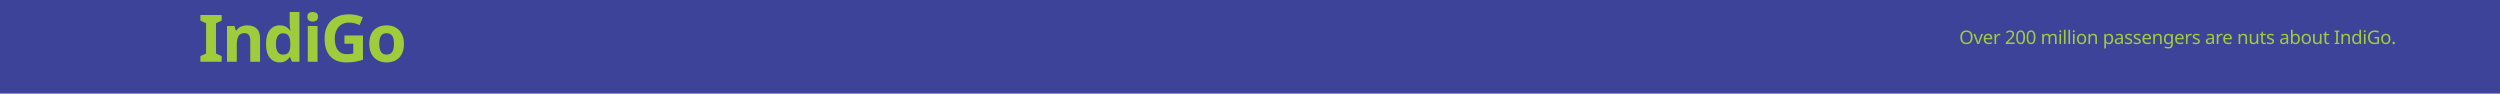
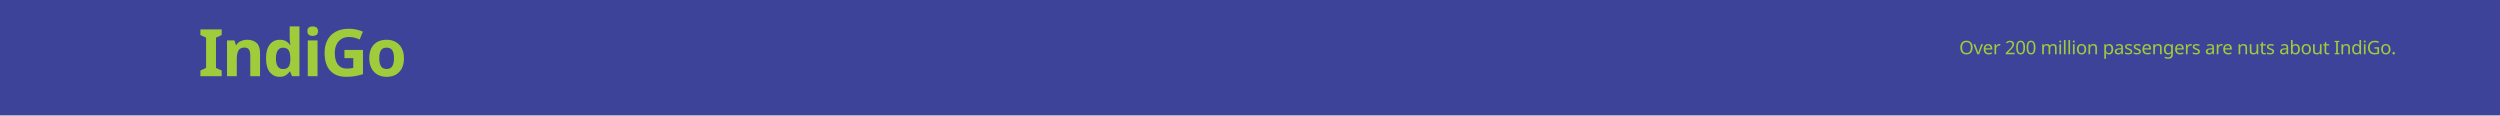
- <svg xmlns="http://www.w3.org/2000/svg" viewBox="0 0 4007 150" data-width="12288">
-   <rect width="4007.168" height="150.0" fill="#3d4399" />
-   <text x="485.0" y="99.0" text-anchor="middle" font-family="Comfortaa" font-weight="700" font-size="105.0" fill="#9fcc3b" letter-spacing="-3">IndiGo</text>
-   <text x="3490.376" y="70.5" text-anchor="middle" font-family="Comfortaa" font-weight="500" font-size="30.0" fill="#9fcc3b" letter-spacing="-0.5">Over 200 million passengers are nuts about IndiGo.</text>
+ <svg xmlns="http://www.w3.org/2000/svg" viewBox="0 0 4007 185" data-width="12288">
+   <rect width="4007.168" height="185.0" fill="#3d4399" />
+   <text x="485.0" y="122.1" text-anchor="middle" font-family="Comfortaa" font-weight="700" font-size="105.0" fill="#9fcc3b" letter-spacing="-3">IndiGo</text>
+   <text x="3490.376" y="86.95" text-anchor="middle" font-family="Comfortaa" font-weight="500" font-size="30.0" fill="#9fcc3b" letter-spacing="-0.5">Over 200 million passengers are nuts about IndiGo.</text>
</svg>
